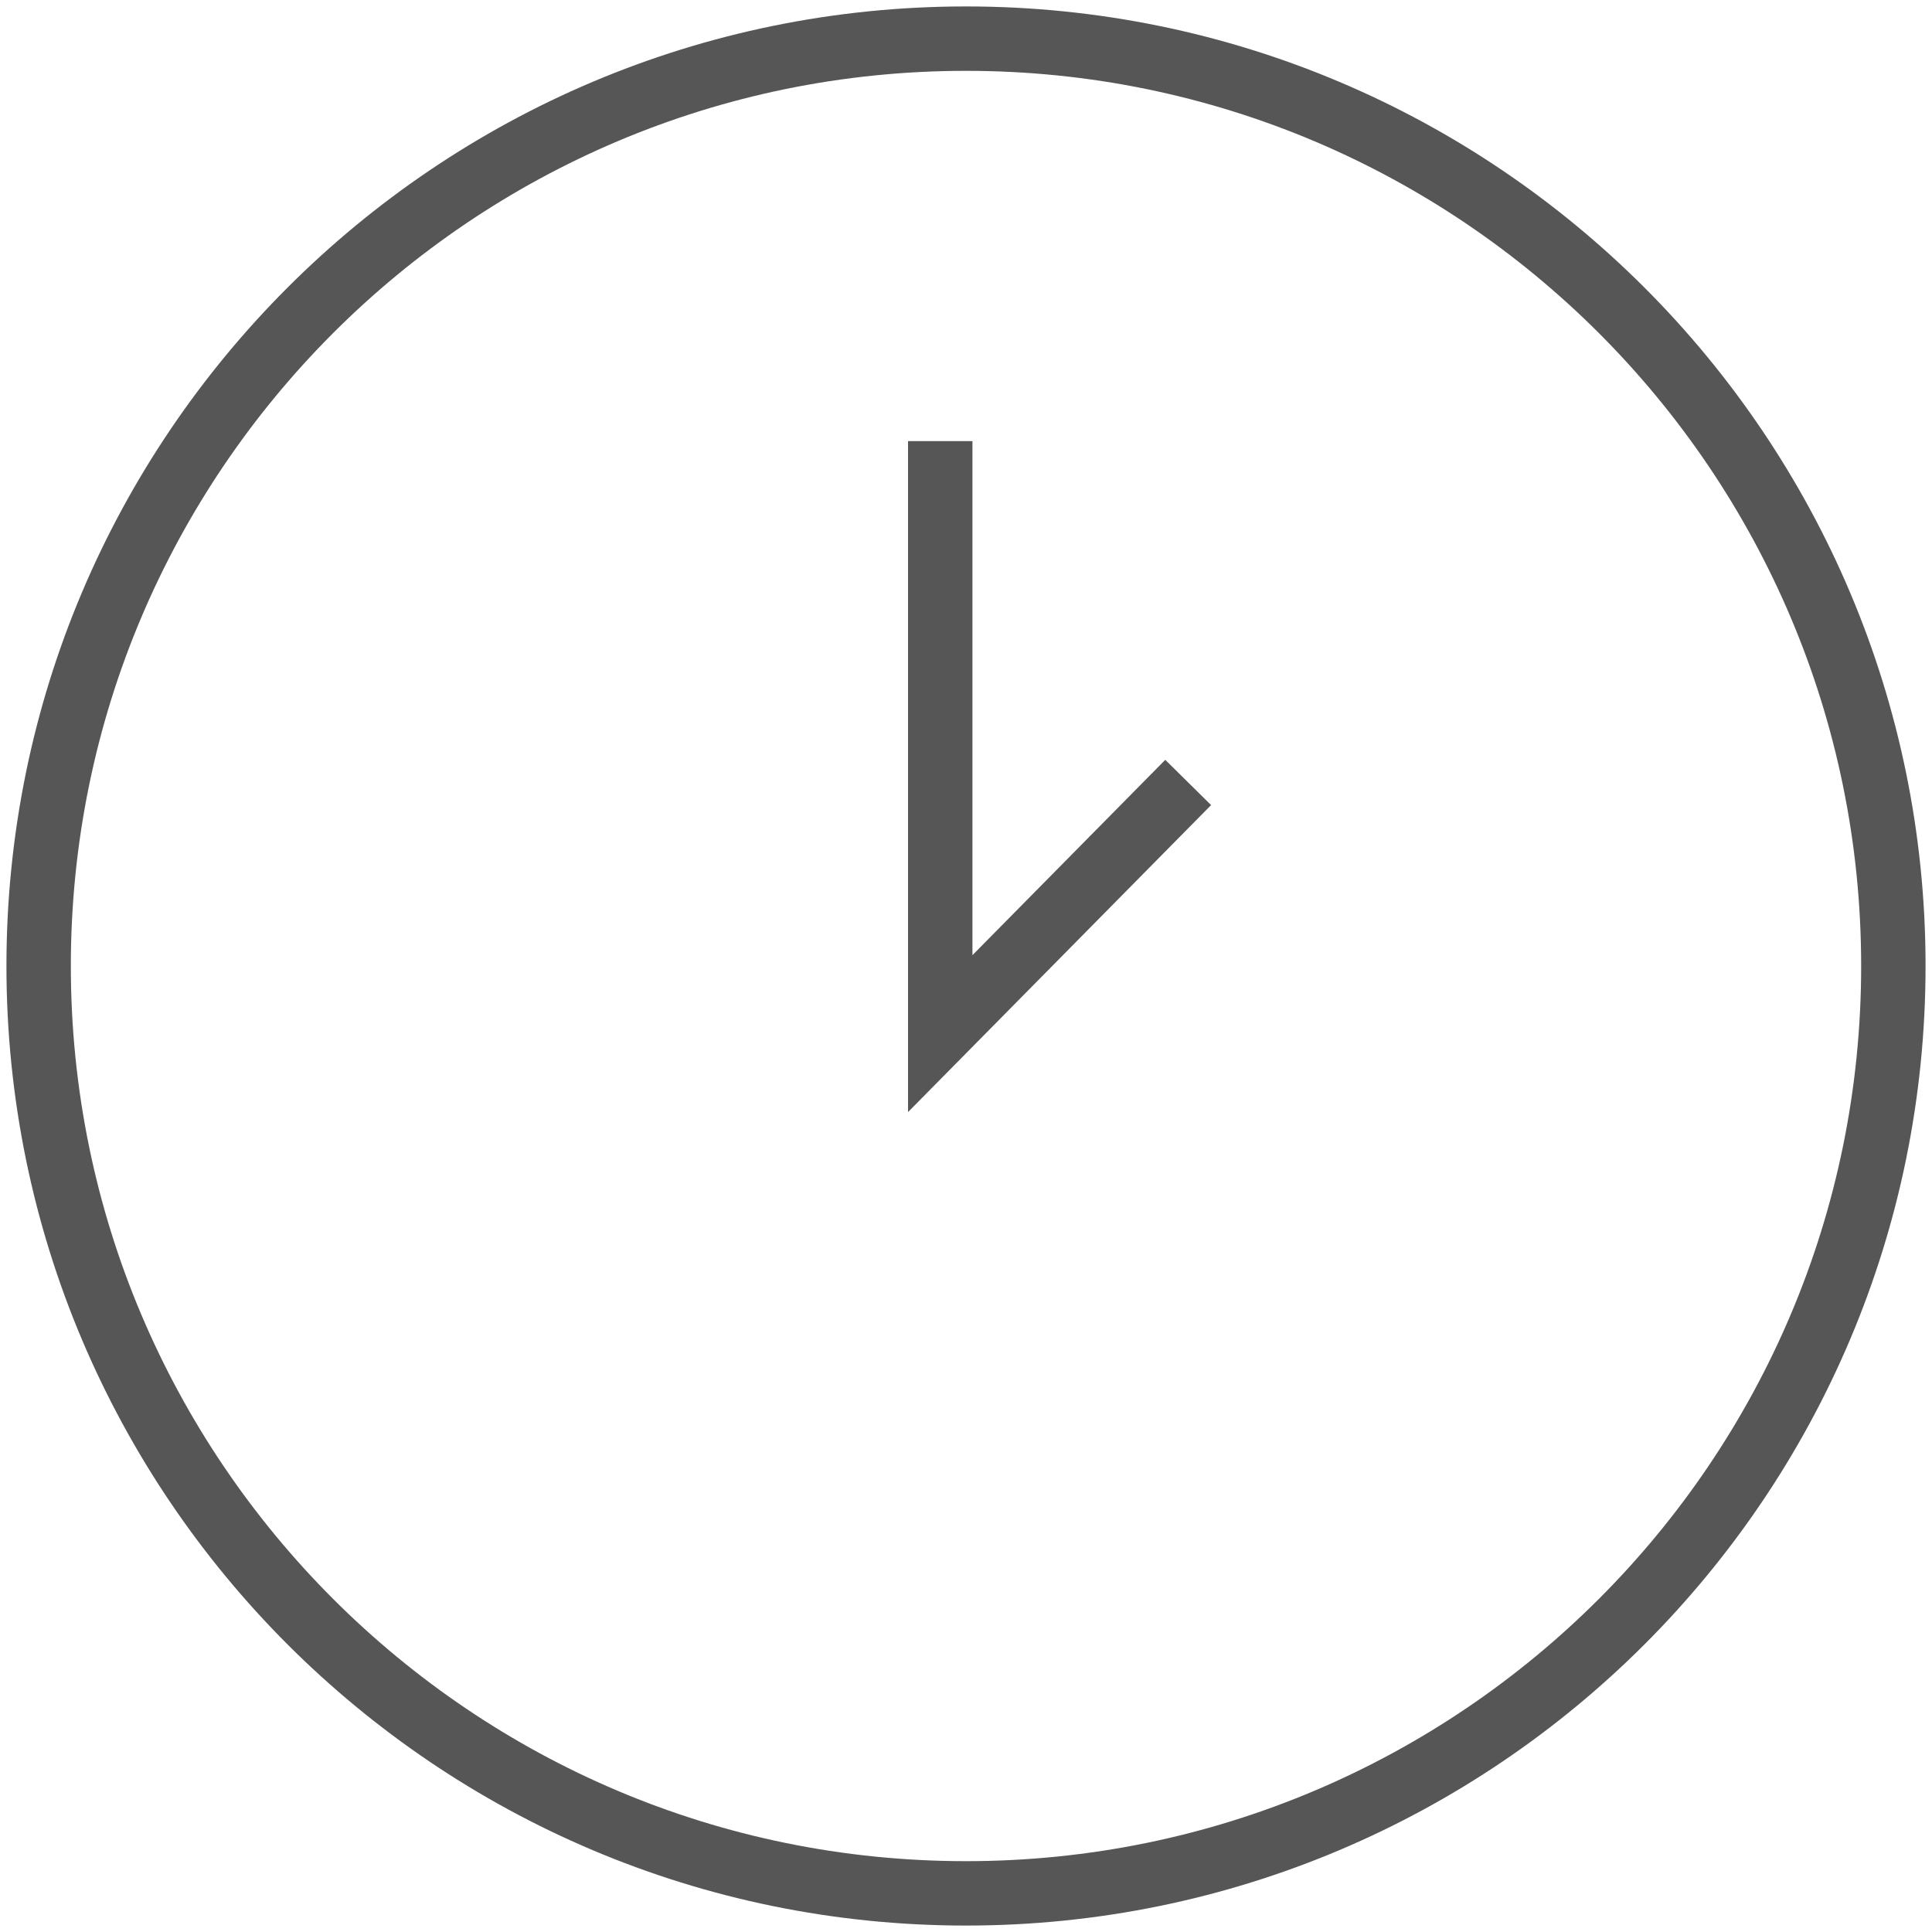
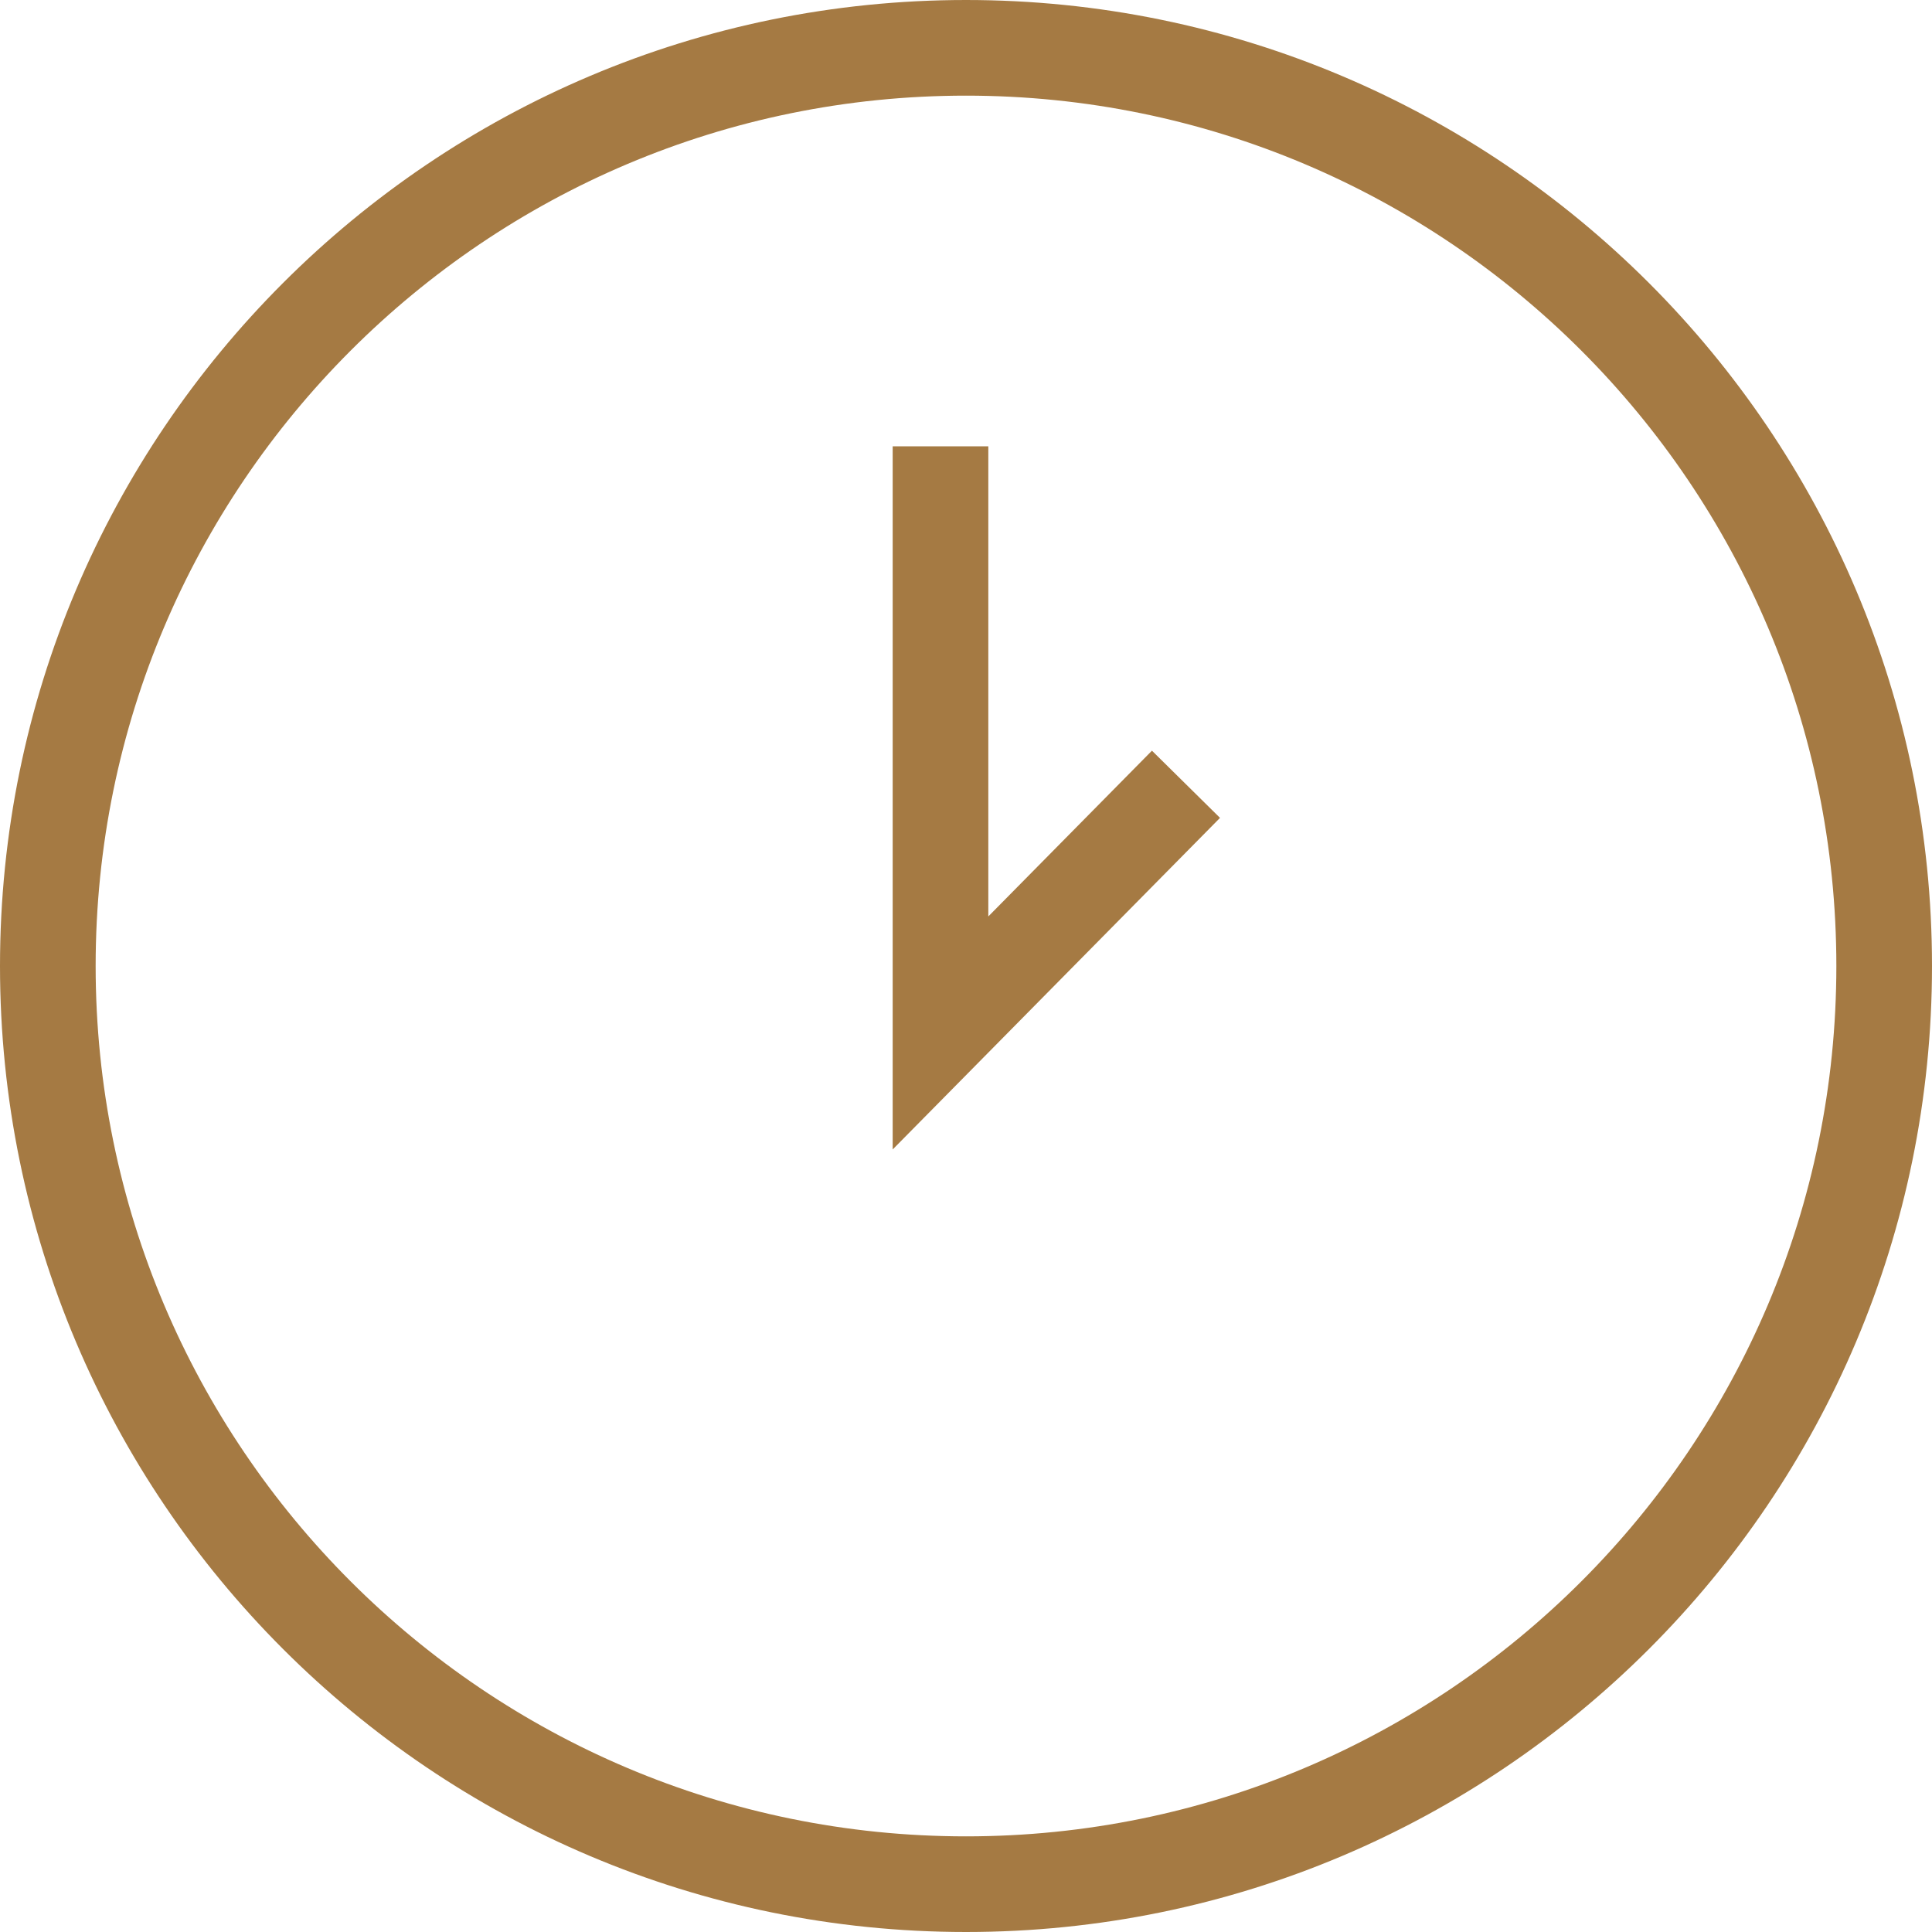
- <svg xmlns="http://www.w3.org/2000/svg" version="1.1" id="レイヤー_1" x="0px" y="0px" viewBox="0 0 60 60" style="enable-background:new 0 0 60 60;" xml:space="preserve">
+ <svg xmlns="http://www.w3.org/2000/svg" version="1.1" id="レイヤー_1" x="0px" y="0px" width="60.6px" height="60.6px" viewBox="0 0 60.6 60.6" style="enable-background:new 0 0 60.6 60.6;" xml:space="preserve">
  <style type="text/css">
	.st0{display:none;}
	.st1{display:inline;fill:none;stroke:#8E8E8E;stroke-miterlimit:10;}
	.st2{display:inline;}
	.st3{fill:none;stroke:#8E8E8E;stroke-miterlimit:10;}
	.st4{fill:none;stroke:#919191;stroke-miterlimit:10;}
	.st5{display:inline;fill:#919191;}
	.st6{font-family:'HiraKakuProN-W3-83pv-RKSJ-H';}
	.st7{font-size:20px;}
	.st8{letter-spacing:2;}
	.st9{display:inline;fill:none;stroke:#919191;stroke-miterlimit:10;}
- 	.st10{fill:none;stroke:#565656;stroke-width:2;stroke-miterlimit:10;}
+ 	.st10{fill:none;stroke:#A57A43;stroke-width:3;stroke-miterlimit:10;}
</style>
  <g id="nav_x5F_about_x5F_icon" class="st0">
-     <path class="st1" d="M40.1,42.4H22.4c-2.8,0-5-2.2-5-5V19.7c0-2.8,2.2-5,5-5h17.7c2.8,0,5,2.2,5,5v17.7   C45.1,40.1,42.9,42.4,40.1,42.4z" />
+     <path class="st1" d="M40.4,42.7H22.7c-2.8,0-5-2.2-5-5V20c0-2.8,2.2-5,5-5h17.7c2.8,0,5,2.2,5,5v17.7   C45.4,40.4,43.2,42.7,40.4,42.7z" />
  </g>
  <g id="nav_x5F_user_x5F_icon" class="st0">
    <g class="st2">
-       <circle class="st3" cx="31.2" cy="19.4" r="4.7" />
-       <path class="st3" d="M31.3,30c-1.5,0-2.8-0.3-4.1-0.8l-6.3,3.9l1,9.2h18.9l1-9.2l-6.3-3.9C34.1,29.7,32.7,30,31.3,30z" />
+       <circle class="st3" cx="31.5" cy="19.7" r="4.7" />
+       <path class="st3" d="M31.6,30.3c-1.5,0-2.8-0.3-4.1-0.8l-6.3,3.9l1,9.2h18.9l1-9.2l-6.3-3.9C34.4,30,33,30.3,31.6,30.3z" />
    </g>
  </g>
  <g id="nav_x5F_prapoly_x5F_icon" class="st0">
    <g class="st2">
-       <line class="st3" x1="17.3" y1="17.6" x2="45.1" y2="17.6" />
-       <line class="st3" x1="17.3" y1="28.5" x2="33.7" y2="28.5" />
-       <line class="st3" x1="17.3" y1="39.5" x2="45.1" y2="39.5" />
+       <line class="st3" x1="17.6" y1="17.9" x2="45.4" y2="17.9" />
+       <line class="st3" x1="17.6" y1="28.8" x2="34" y2="28.8" />
+       <line class="st3" x1="17.6" y1="39.8" x2="45.4" y2="39.8" />
    </g>
  </g>
  <g id="nav_x5F_link_x5F_icon" class="st0">
    <g class="st2">
-       <rect x="17.6" y="16.8" class="st3" width="22.1" height="17.7" />
-       <polyline class="st3" points="45,21 45,40.2 22,40.2   " />
+       <rect x="17.9" y="17.1" class="st3" width="22.1" height="17.7" />
+       <polyline class="st3" points="45.3,21.3 45.3,40.5 22.3,40.5   " />
    </g>
  </g>
  <g id="menu_x5F_buy_x5F_tk" class="st0">
    <g class="st2">
      <g>
        <g>
-           <polygon class="st4" points="56,48 11.1,48 11.1,31.7 14.2,28.6 11.1,28.6 11.1,22.4 56,22.4     " />
+           <polygon class="st4" points="56.3,48.3 11.4,48.3 11.4,32 14.5,28.9 11.4,28.9 11.4,22.7 56.3,22.7     " />
        </g>
        <g>
          <g>
-             <line class="st4" x1="22.9" y1="42" x2="22.9" y2="46" />
+             <line class="st4" x1="23.2" y1="42.3" x2="23.2" y2="46.3" />
          </g>
          <g>
-             <line class="st4" x1="22.9" y1="36.1" x2="22.9" y2="40.1" />
+             <line class="st4" x1="23.2" y1="36.4" x2="23.2" y2="40.4" />
          </g>
          <g>
-             <line class="st4" x1="22.9" y1="30.2" x2="22.9" y2="34.2" />
+             <line class="st4" x1="23.2" y1="30.5" x2="23.2" y2="34.5" />
          </g>
          <g>
-             <line class="st4" x1="22.9" y1="24.4" x2="22.9" y2="28.4" />
+             <line class="st4" x1="23.2" y1="24.7" x2="23.2" y2="28.7" />
          </g>
        </g>
      </g>
      <g>
        <g>
-           <polyline class="st4" points="48.9,18.1 48.9,12.7 4,12.7 4,18.9 7.2,18.9 4,22 4,35.5 7.4,35.5     " />
+           <polyline class="st4" points="49.2,18.4 49.2,13 4.3,13 4.3,19.2 7.5,19.2 4.3,22.3 4.3,35.8 7.7,35.8     " />
        </g>
      </g>
    </g>
  </g>
  <g id="menu_x5F_point" class="st0">
-     <text transform="matrix(1 0 0 1 24.3802 38.2395)" class="st5 st6 st7 st8">P</text>
-     <circle class="st9" cx="31" cy="30" r="20.2" />
+     <text transform="matrix(1 0 0 1 24.6802 38.5395)" class="st5 st6 st7 st8">P</text>
+     <circle class="st9" cx="31.3" cy="30.3" r="20.2" />
  </g>
  <g>
    <g>
-       <path class="st10" d="M30,1.2C14.1,1.2,1.2,14.1,1.2,30S14.1,58.8,30,58.8S58.8,45.9,58.8,30S45.9,1.2,30,1.2L30,1.2z" />
+       <path class="st10" d="M30.3,1.5C14.4,1.5,1.5,14.4,1.5,30.3s12.9,28.8,28.8,28.8s28.8-12.9,28.8-28.8S46.2,1.5,30.3,1.5L30.3,1.5z    " />
    </g>
-     <polyline class="st10" points="29.2,13.7 29.2,32.1 36.9,24.3  " />
+     <polyline class="st10" points="29.5,14 29.5,32.4 37.2,24.6  " />
  </g>
</svg>
